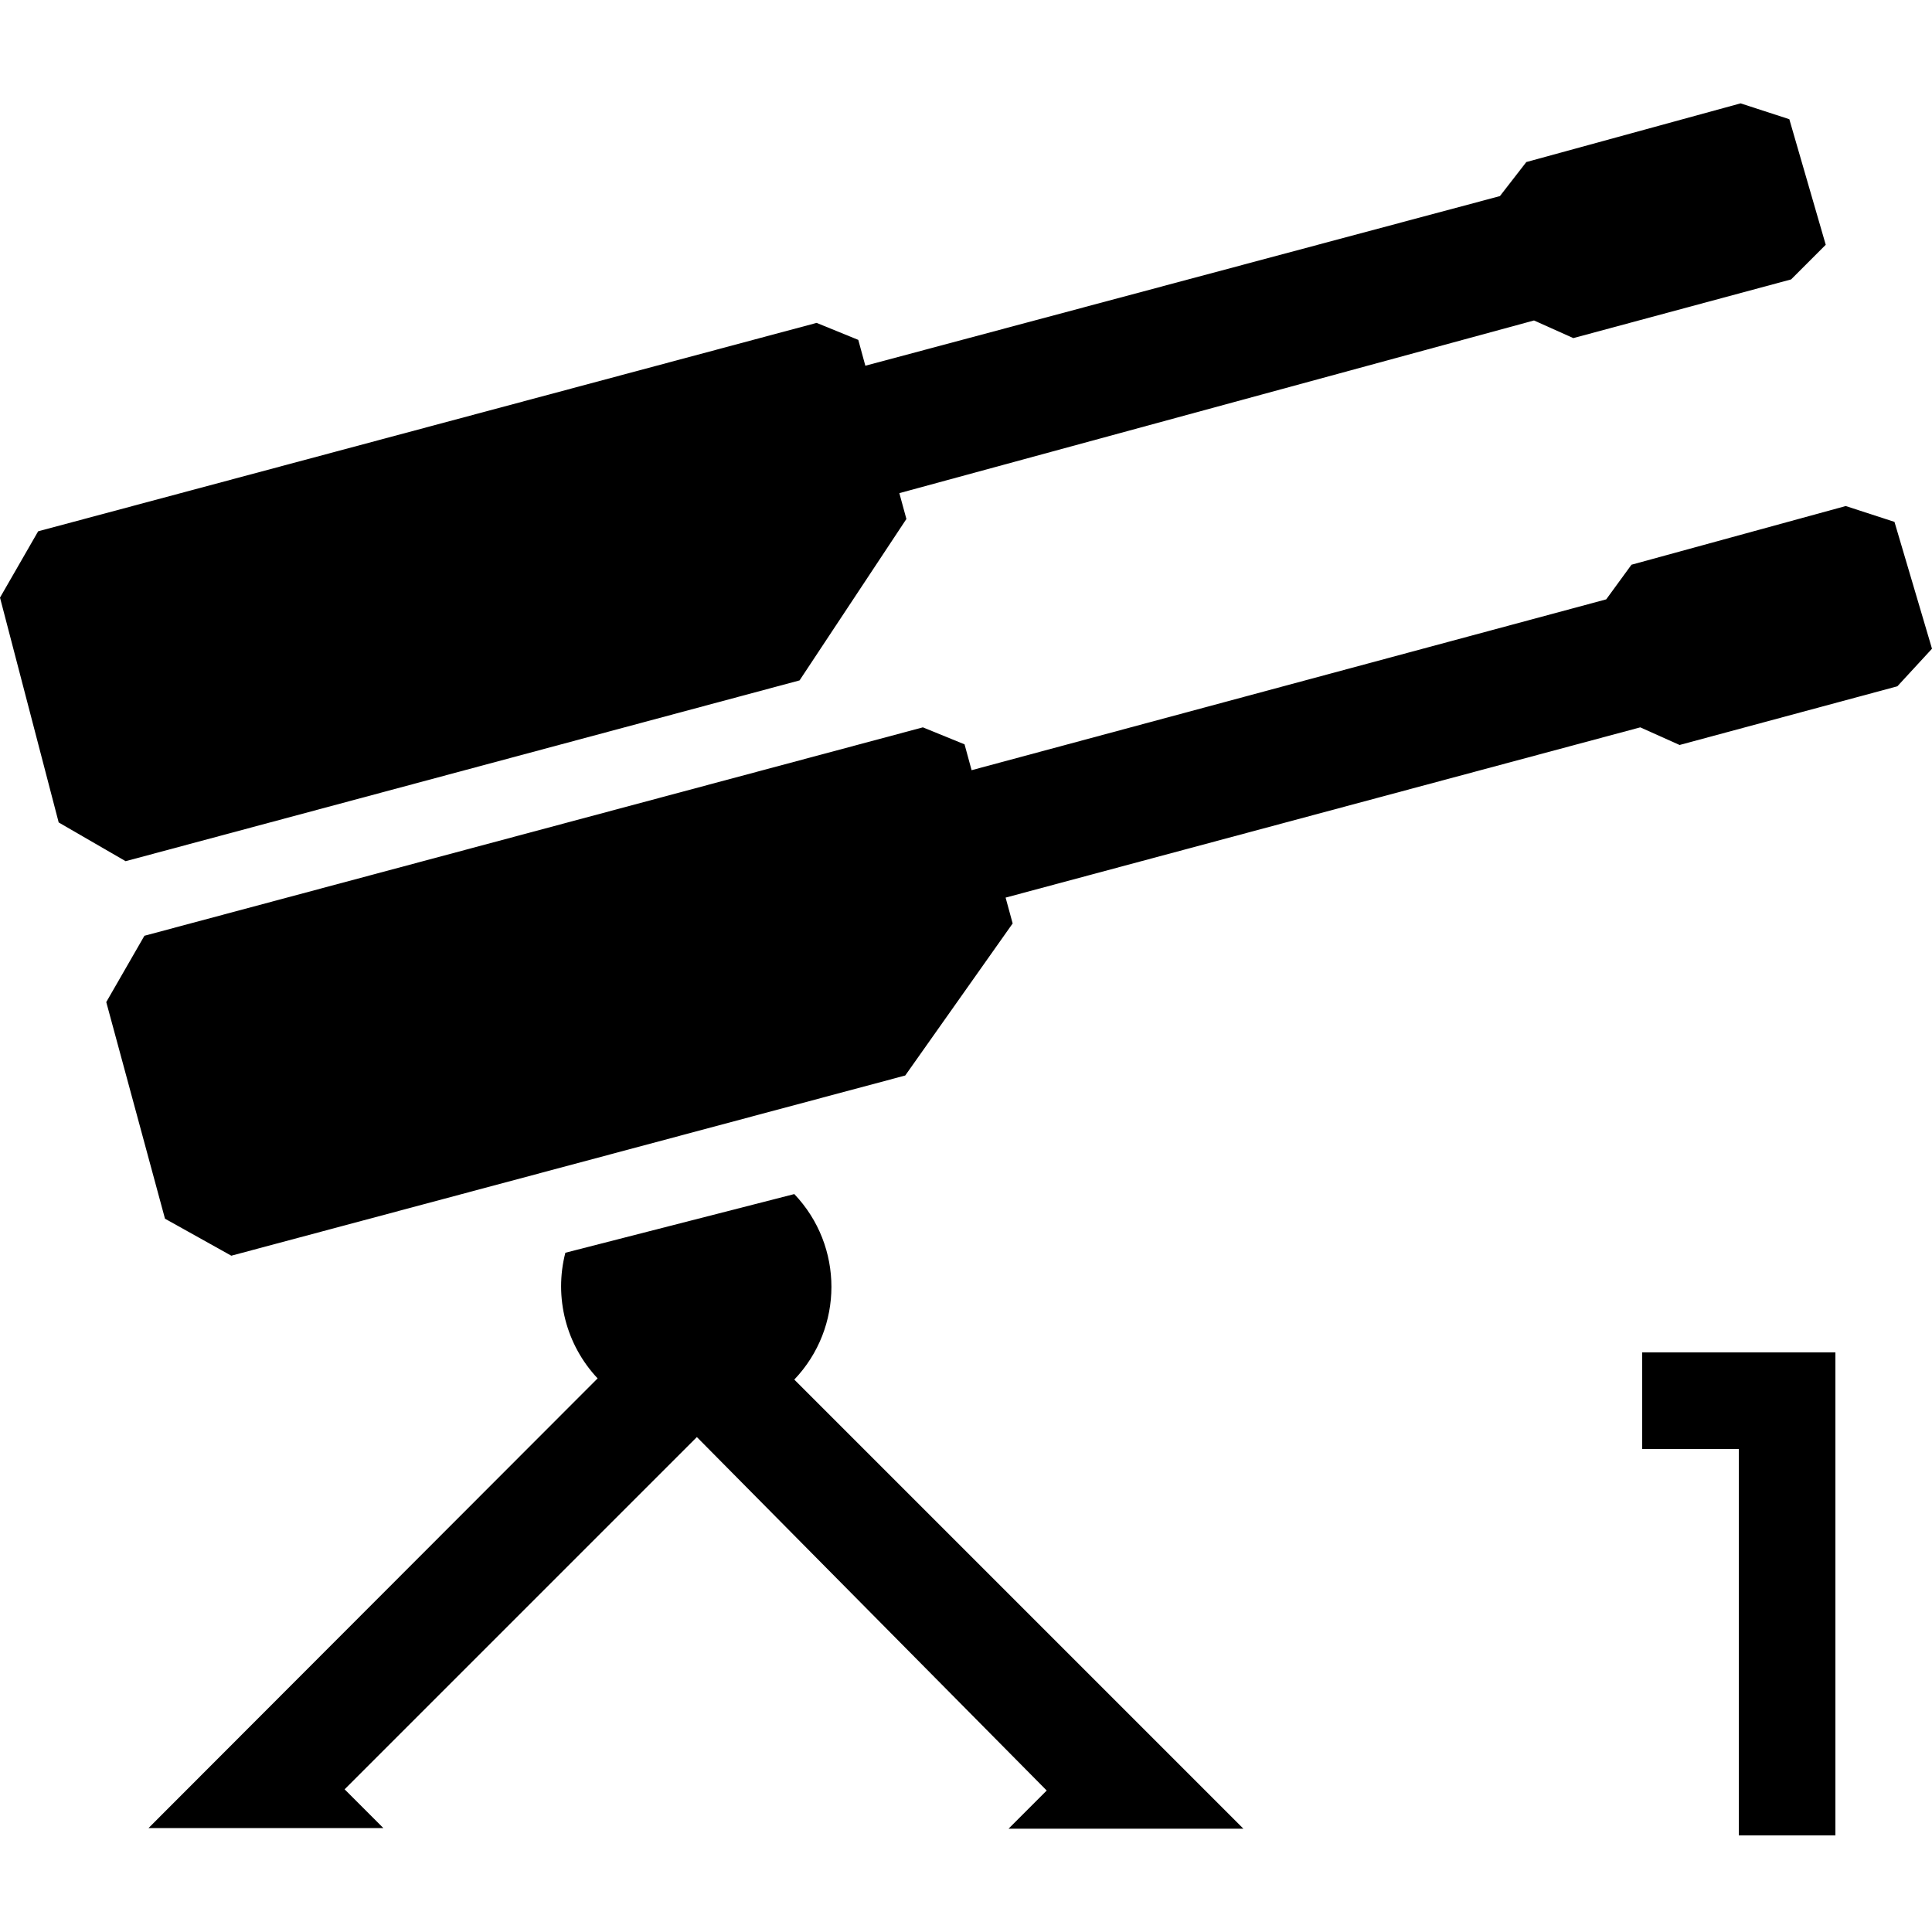
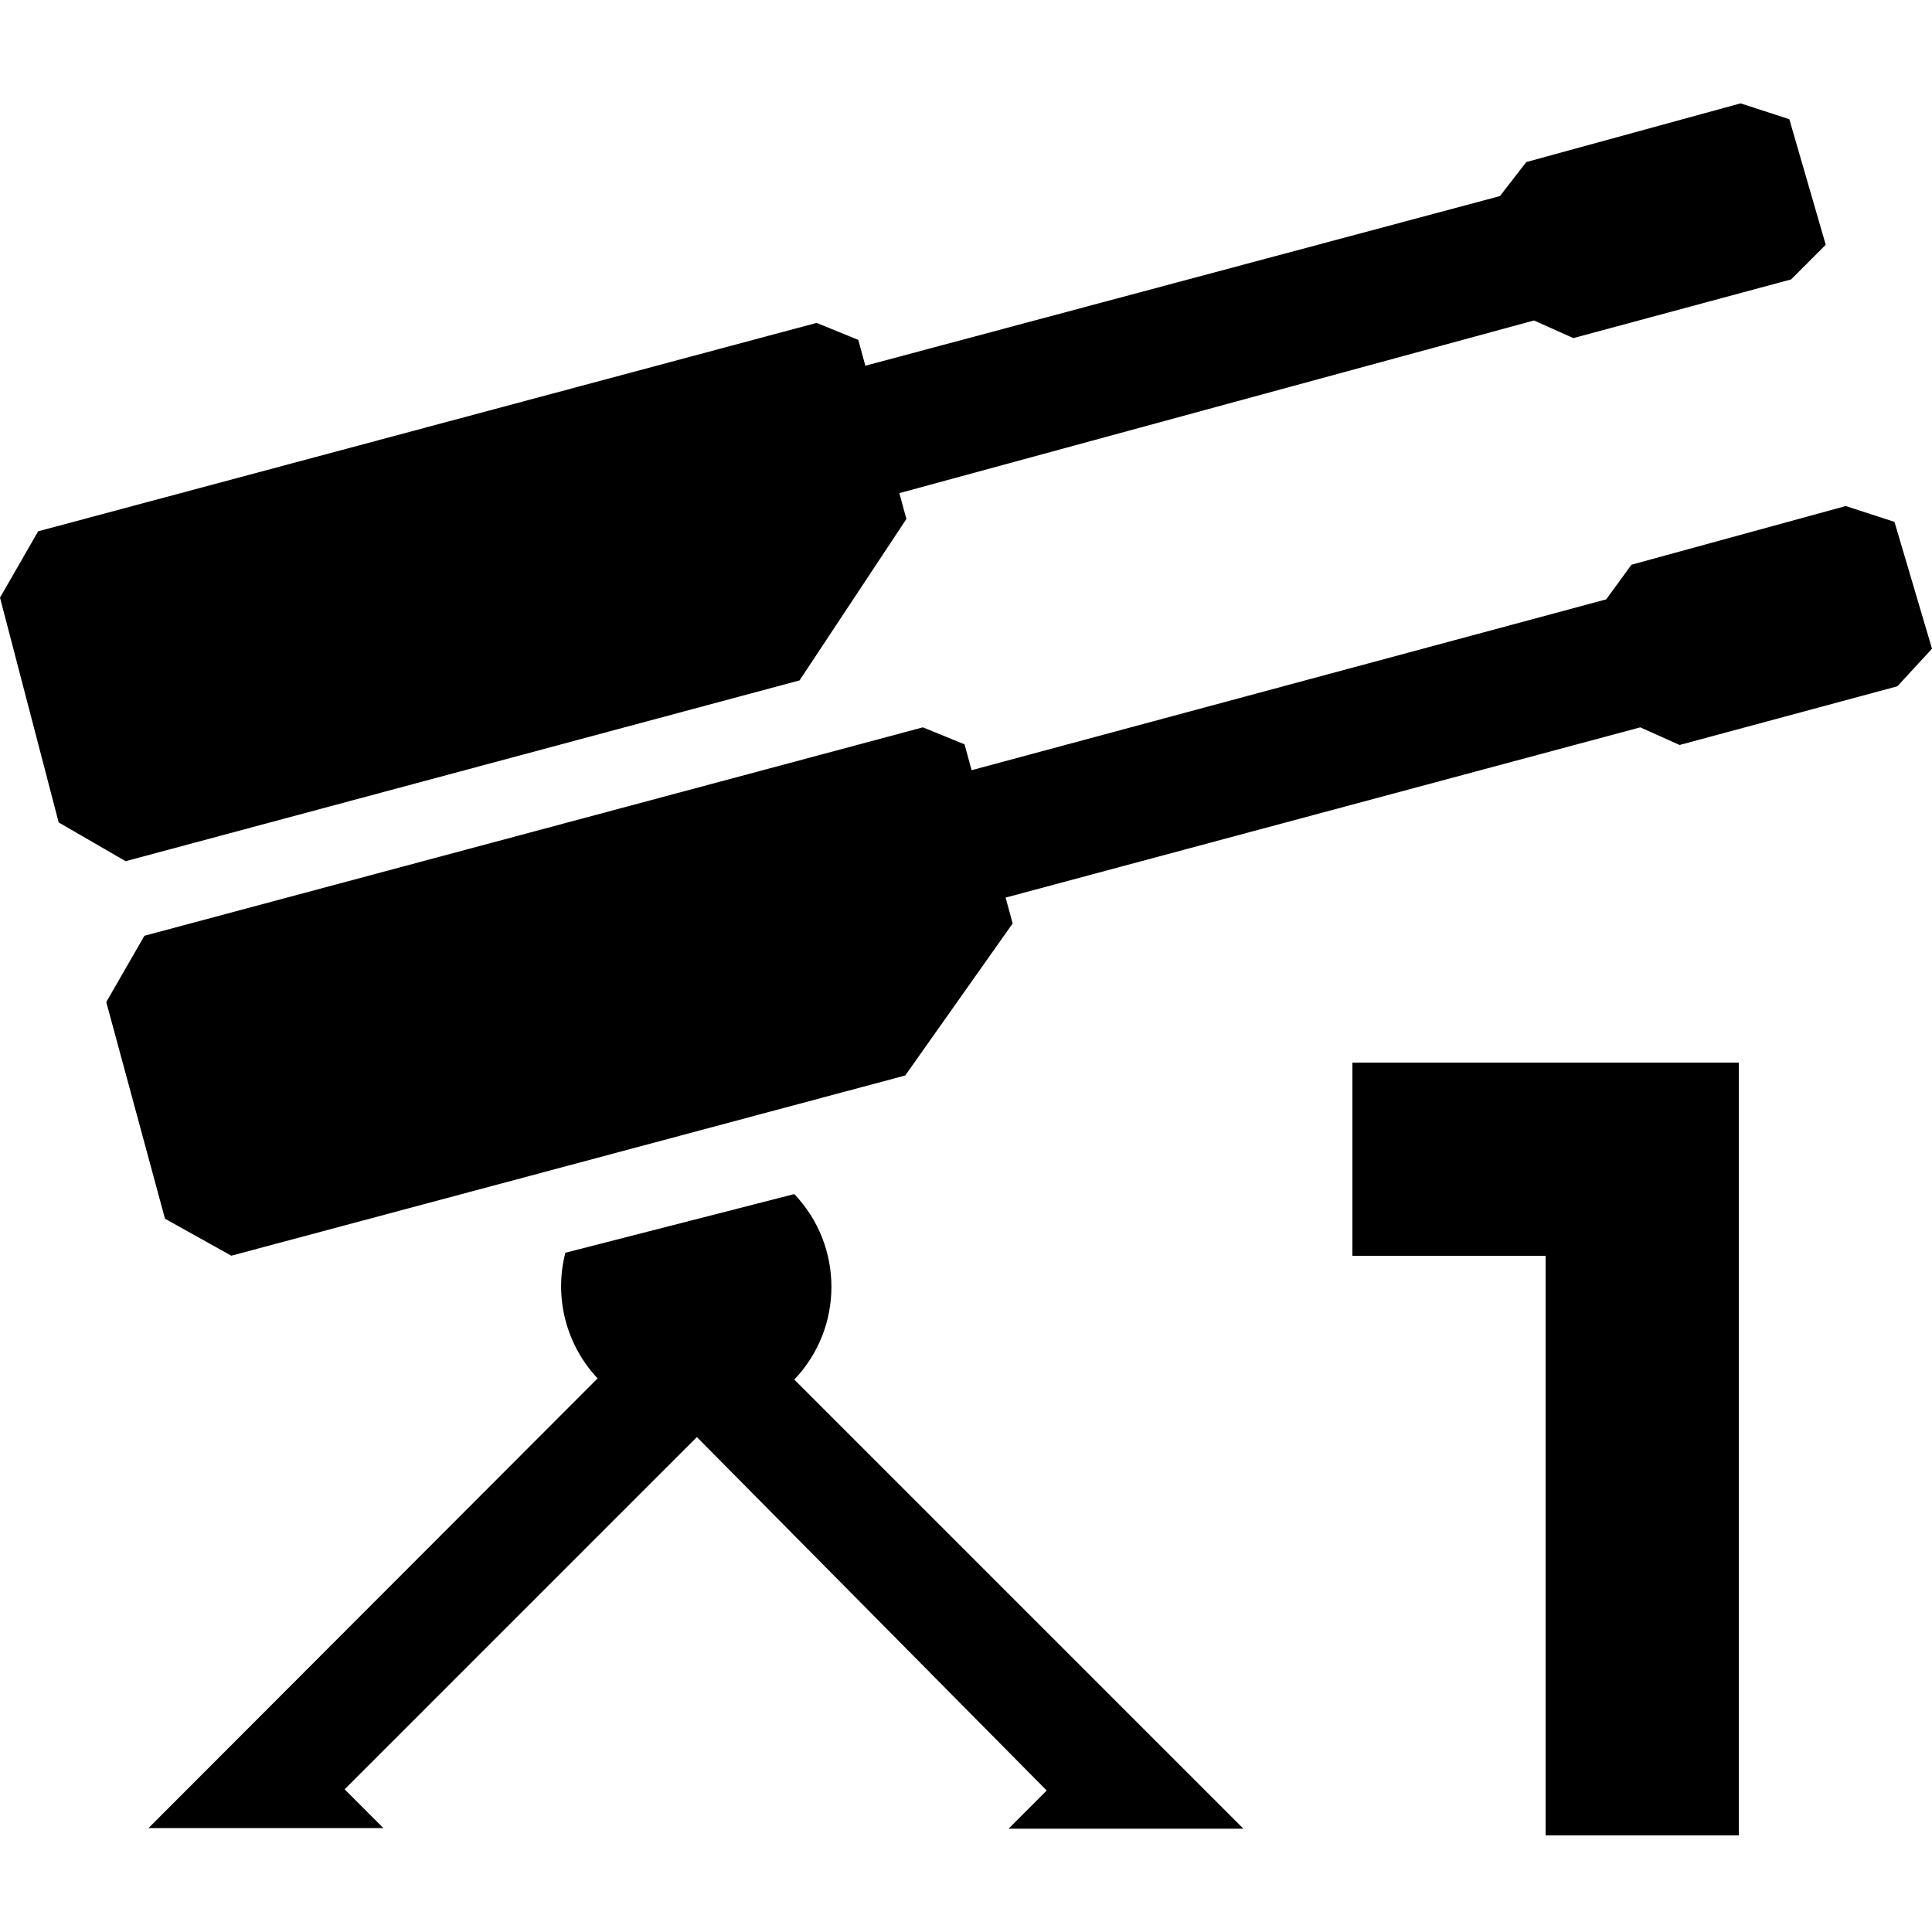
- <svg xmlns="http://www.w3.org/2000/svg" version="1.1" id="icon" x="0px" y="0px" viewBox="0 0 400 400" style="enable-background:new 0 0 400 400;" xml:space="preserve">
-   <path d="M216.71,370.71l-7.9,7.9h48.62l-92.98-92.98c10.25-10.75,10.25-27.66,0-38.41l-47.4,12.15c-2.38,9.24,0.14,19.06,6.68,26.01  l-92.98,93.1h48.62l-8.02-8.02l72.93-72.93L216.71,370.71z M400,134.31l-7.17,7.78l-45.09,12.15l-8.14-3.65L208.2,185.84l1.46,5.35  l-22.24,31.48L47.89,259.98l-13.73-7.66L22,207.47l7.9-13.73l161.17-43.15l8.63,3.52l1.46,5.35l131.39-35.37l5.23-7.17l44.36-12.15  l10.09,3.28L400,134.31z M378,50.68l-7.17,7.17l-45.09,12.15l-8.14-3.65L186.2,102.1l1.46,5.35l-22.12,33.42L26.01,178.3  l-13.86-8.02L0,123.73L7.9,110l161.17-43.15l8.63,3.52l1.46,5.35L310.54,40.6l5.47-7.05l44.36-12.15l10.09,3.28L378,50.68z" />
-   <polygon points="340,280 340,300 360,300 360,380 380,380 380,300 380,280 " />
+ <svg xmlns="http://www.w3.org/2000/svg" width="100%" height="100%" viewBox="0 0 400 400" version="1.1" xml:space="preserve" style="fill-rule:evenodd;clip-rule:evenodd;stroke-linejoin:round;stroke-miterlimit:2;">
+   <path d="M216.71,370.71L208.81,378.61L257.43,378.61L164.45,285.63C174.7,274.88 174.7,257.97 164.45,247.22L117.05,259.37C114.67,268.61 117.19,278.43 123.73,285.38L30.75,378.48L79.37,378.48L71.35,370.46L144.28,297.53L216.71,370.71ZM400,134.31L392.83,142.09L347.74,154.24L339.6,150.59L208.2,185.84L209.66,191.19L187.42,222.67L47.89,259.98L34.16,252.32L22,207.47L29.9,193.74L191.07,150.59L199.7,154.11L201.16,159.46L332.55,124.09L337.78,116.92L382.14,104.77L392.23,108.05L400,134.31ZM378,50.68L370.83,57.85L325.74,70L317.6,66.35L186.2,102.1L187.66,107.45L165.54,140.87L26.01,178.3L12.15,170.28L0,123.73L7.9,110L169.07,66.85L177.7,70.37L179.16,75.72L310.54,40.6L316.01,33.55L360.37,21.4L370.46,24.68L378,50.68Z" style="fill-rule:nonzero;" />
+   <g id="num" transform="matrix(1,0,0,1,0,-20)">
+     <path d="M280,240L280,280L320,280L320,400L360,400L360,240L280,240Z" style="fill-rule:nonzero;" />
+   </g>
</svg>
